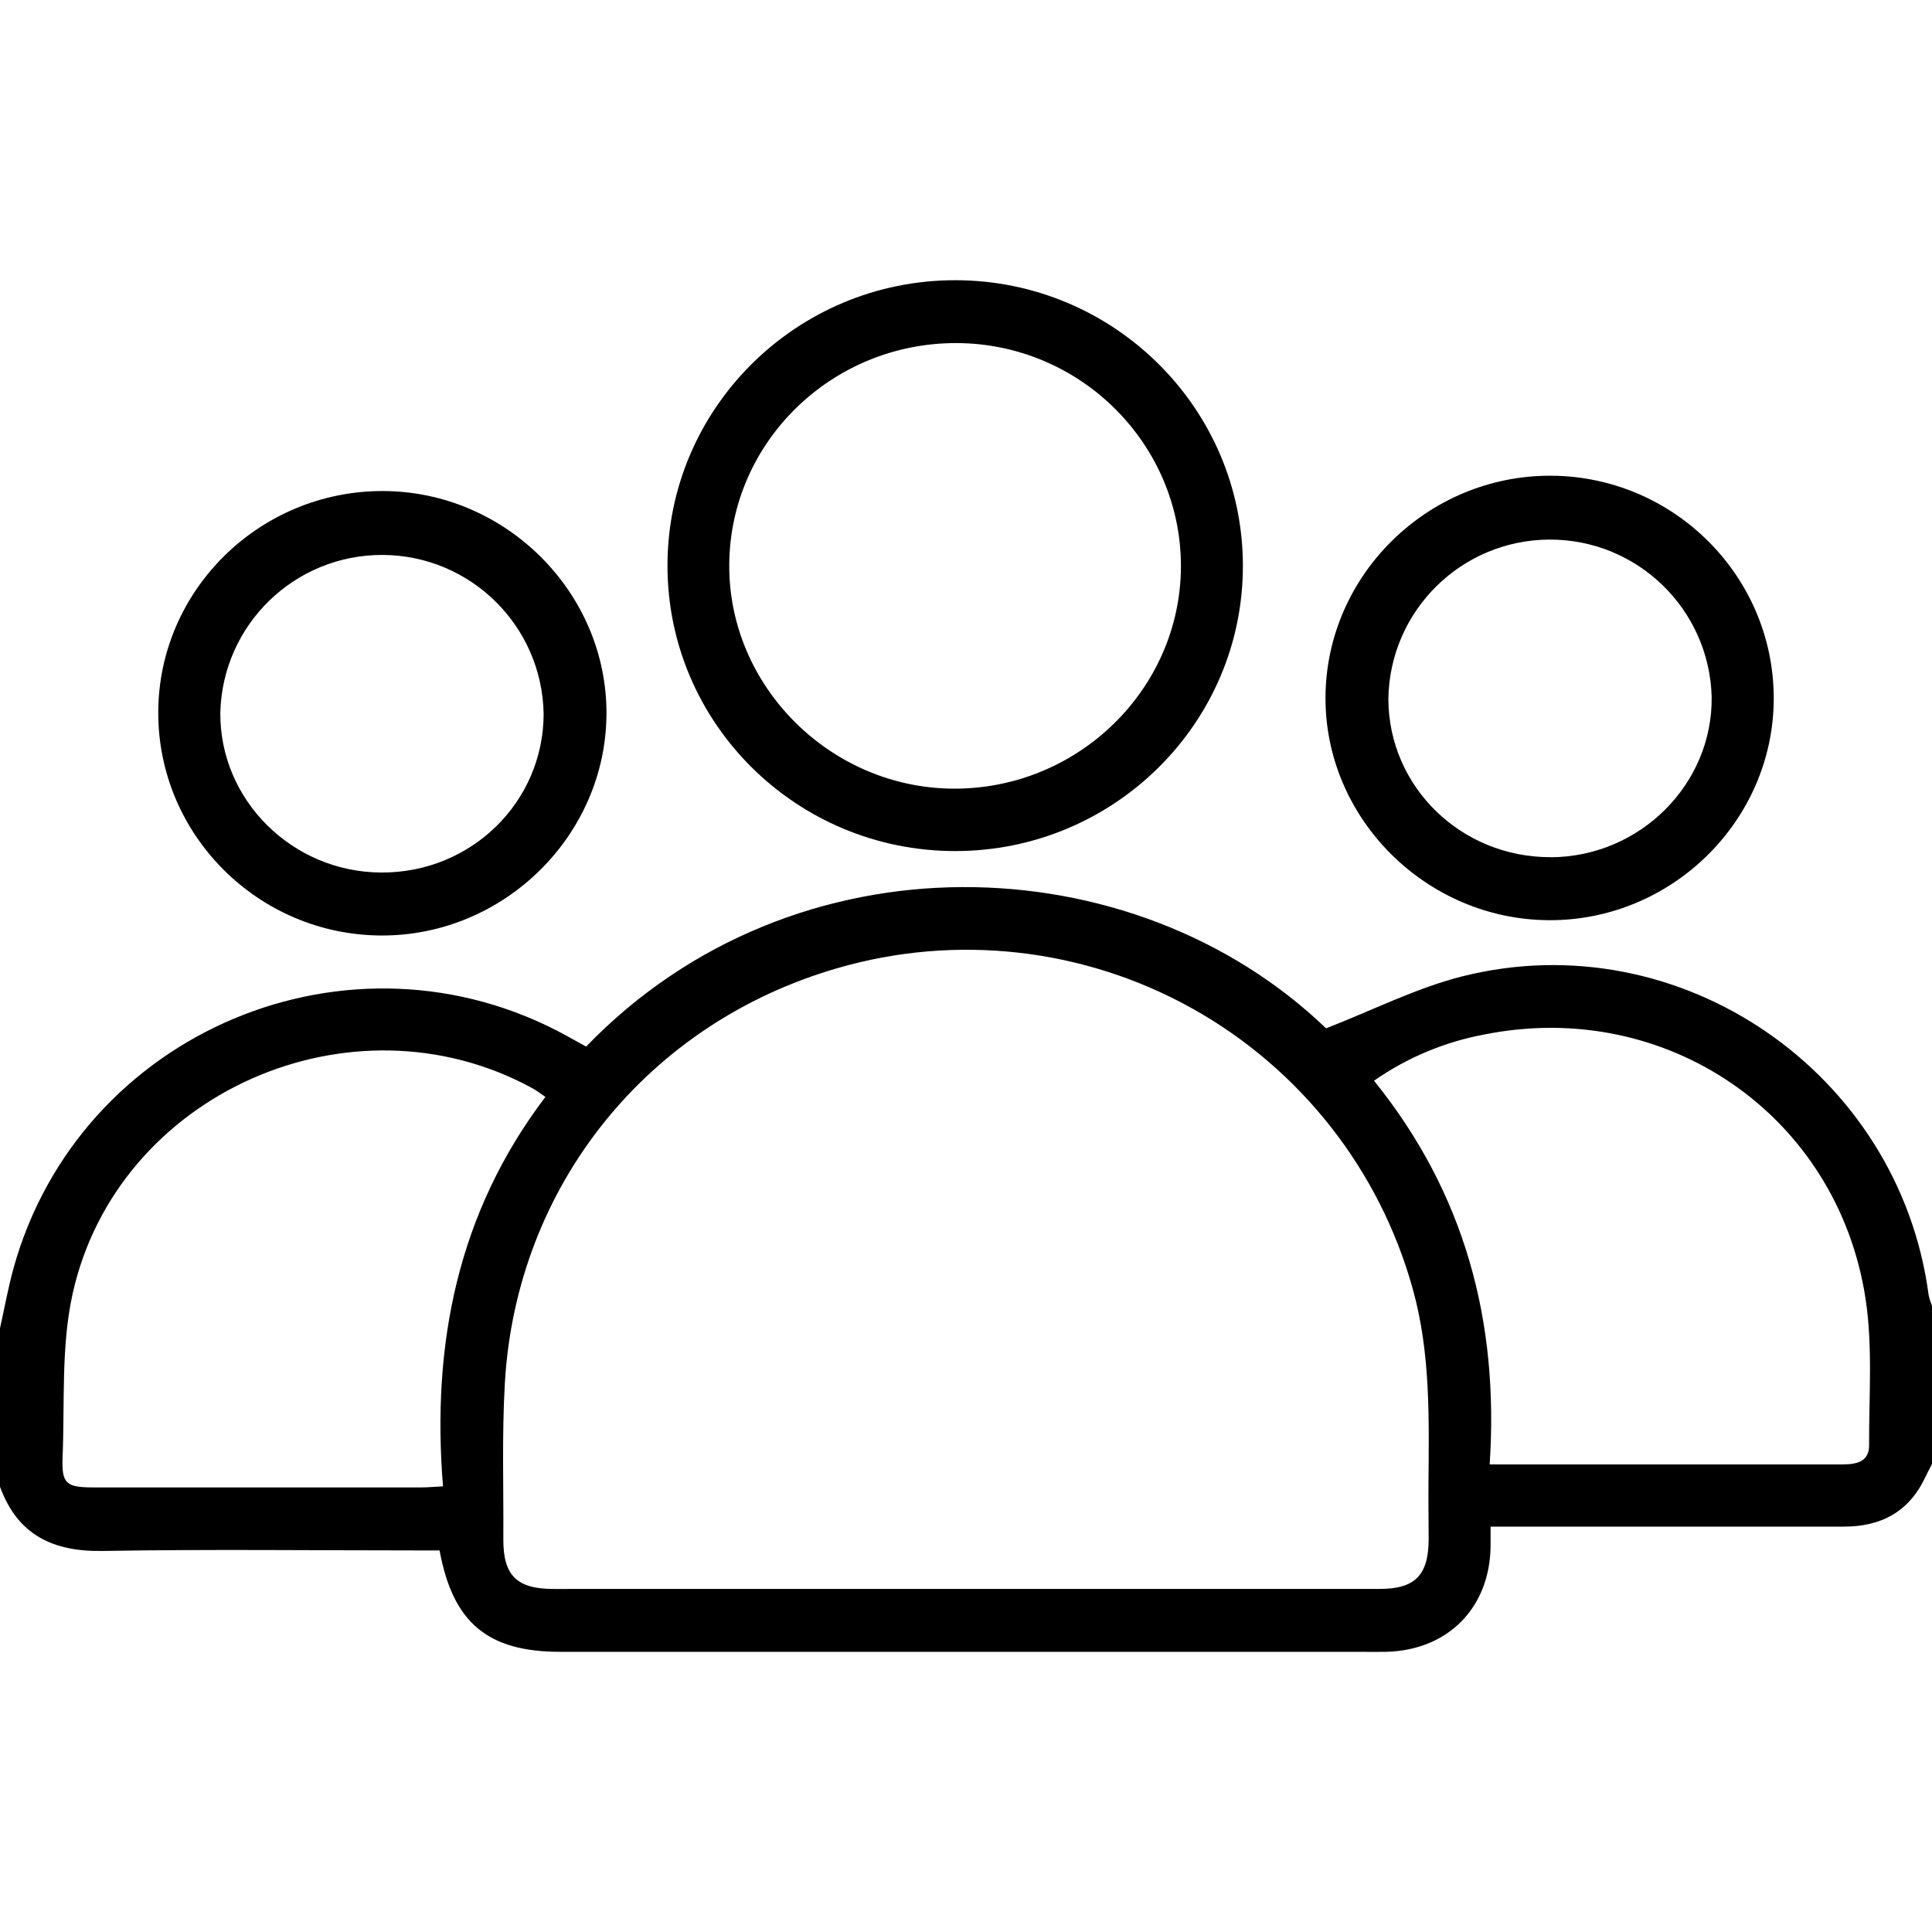
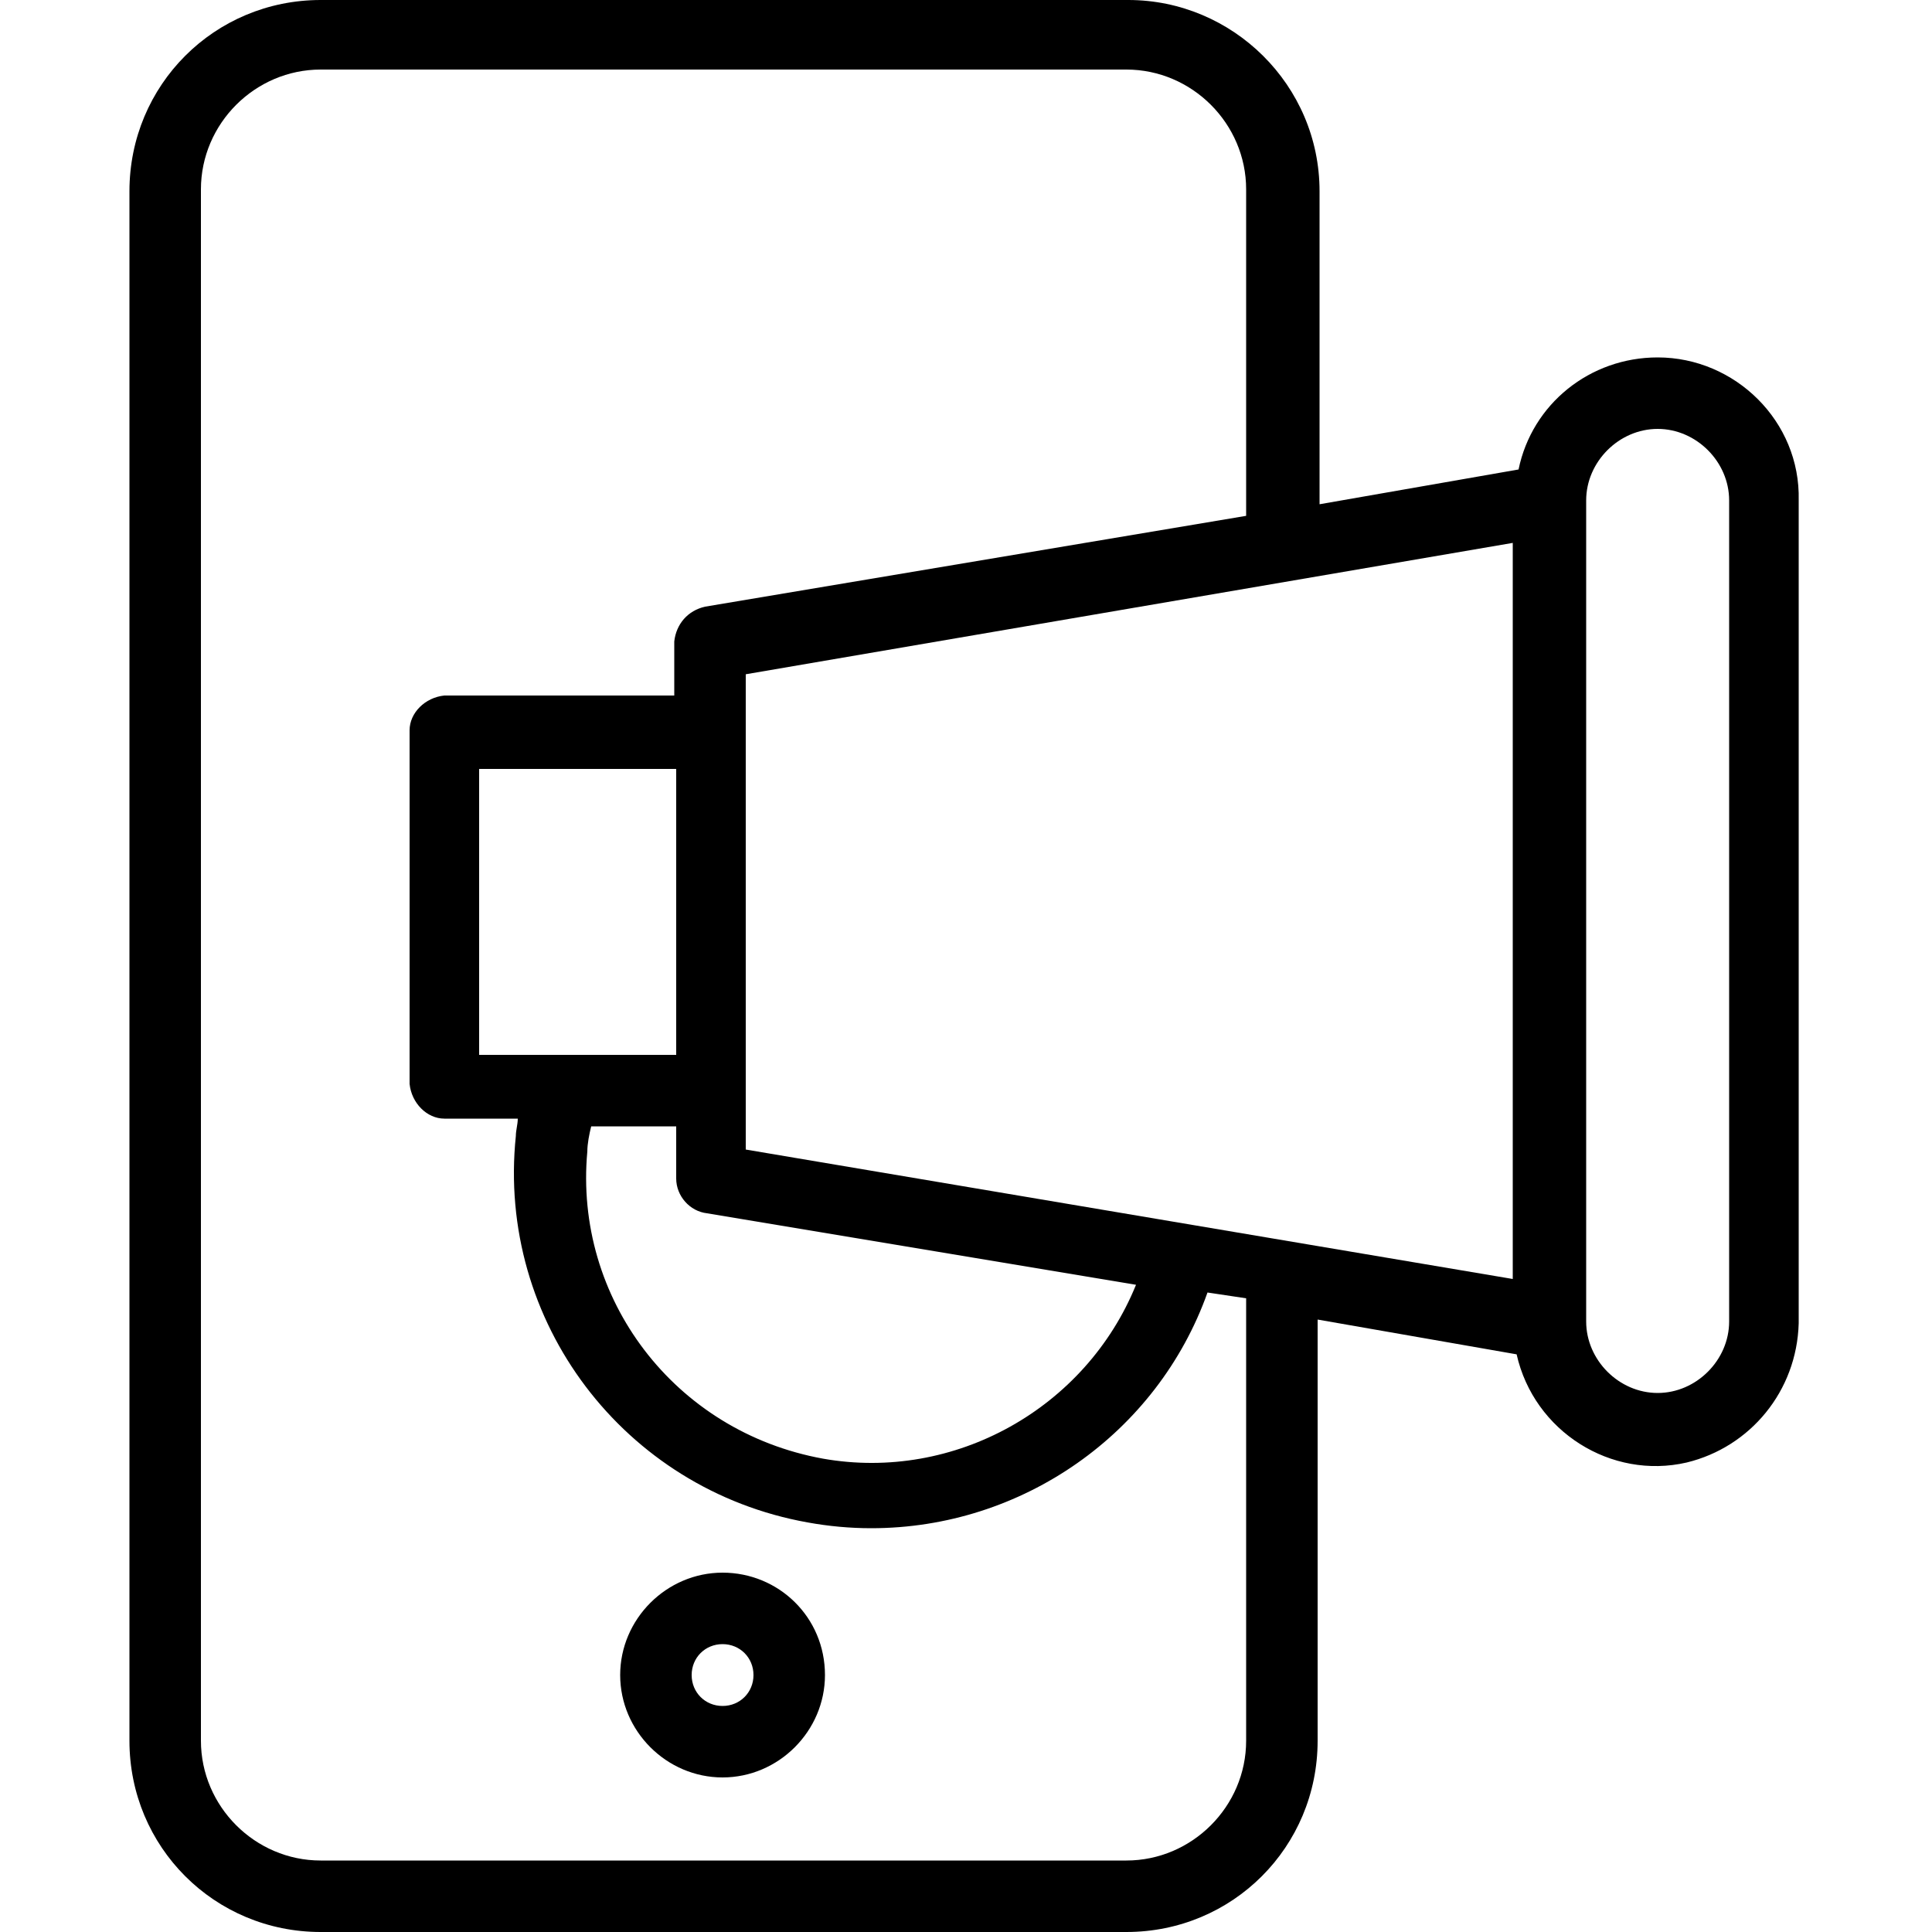
- <svg xmlns="http://www.w3.org/2000/svg" id="e3ba8feb-d0f9-4f7a-b921-4b40aee3ac36" data-name="Layer 1" viewBox="0 0 512 512">
-   <path d="M512,388c-.59,1.14-1.21,2.27-1.76,3.43-4.29,9.19-11.71,13.16-21.63,13.14q-43.49,0-87,0h-6.59c0,2,0,3.64,0,5.24-.21,16.29-11.31,27.52-27.64,27.94-2.33.05-4.66,0-7,0H148.49c-19.21,0-28.46-7.64-32-26.87h-5.3c-28,0-56-.34-84,.14C14,411.25,4.64,406.74,0,394V352c1.19-5.31,2.14-10.69,3.59-15.93,17.45-62.79,89.42-93,146.6-61.56l5.14,2.85c55.22-57.25,145.1-53.86,196.09-4.84,12.44-4.83,24-10.74,36.2-13.8,57.72-14.45,115.74,25.59,123.49,84.51A15.66,15.66,0,0,0,512,346ZM256.14,421.08H365.61c9.35,0,12.92-3.58,13-13,0-4.82-.09-9.64-.05-14.46.13-17.49.61-35-4.18-52.09a122.7,122.7,0,0,0-152.52-84.94c-50.22,14.54-85,57.63-88.06,109.84-.81,13.77-.32,27.63-.41,41.44-.06,9.62,3.54,13.22,13.29,13.22Zm138.64-33h24q34.74,0,69.47,0c3.69,0,7.1-.65,7.08-5.07-.05-13,1-26.19-.95-38.91-7.5-48.64-52.84-79.65-101.1-69.93a75,75,0,0,0-29.15,12.23C388.16,316.18,397.28,350.12,394.78,388ZM144.54,290.69c-1.44-1-2.47-1.76-3.6-2.38-47.8-26-109.92,1.42-121.7,54.57-3.08,13.93-2.06,28.78-2.65,43.22-.29,7.11.93,8.07,8.06,8.08q43.5,0,87,0c1.62,0,3.23-.15,5.75-.28C114.35,356.25,121.27,321.33,144.54,290.69Z" />
-   <path d="M253.14,225.54c-42.09,0-76.24-33.87-76.25-75.61s34.18-75.66,76.22-75.67,76.23,33.91,76.27,75.65S295.2,225.54,253.14,225.54ZM252.76,209c32.94.11,60-26.32,60.2-58.7.15-32.55-26.6-59.27-59.45-59.38-33-.1-60,26.12-60.25,58.63C193,181.84,220.05,208.89,252.76,209Z" />
-   <path d="M470.06,185.18c-.07,32.29-27,58.84-59.58,58.68s-59.41-27-59.21-59.17c.2-32.29,27.12-58.73,59.7-58.62S470.12,152.71,470.06,185.18Zm-59.07,42c23.61-.11,42.91-19.35,42.62-42.49a42.85,42.85,0,0,0-85.68.54C368,208.55,387.23,227.26,411,227.16Z" />
-   <path d="M101.07,247.92c-32.63-.12-59.19-26.67-59.13-59.11s26.88-58.75,59.54-58.68c32.51.06,59.4,26.89,59.24,59.09S133.6,248,101.07,247.92Zm0-16.69c23.76.1,42.93-18.62,43-42a42.85,42.85,0,0,0-85.68-.43C58.16,212,77.45,231.14,101.06,231.23Z" />
+ <svg xmlns="http://www.w3.org/2000/svg" version="1.1" id="Layer_1" x="0px" y="0px" viewBox="0 0 100 100" style="enable-background:new 0 0 100 100;" xml:space="preserve">
+   <g>
+     <path d="M37.4,81.4c-2.9,0-5.3,2.4-5.3,5.3s2.4,5.3,5.3,5.3c2.9,0,5.3-2.4,5.3-5.3c0,0,0,0,0,0C42.7,83.7,40.3,81.4,37.4,81.4z    M37.4,88.3c-0.9,0-1.6-0.7-1.6-1.6c0-0.9,0.7-1.6,1.6-1.6c0.9,0,1.6,0.7,1.6,1.6l0,0C39,87.6,38.3,88.3,37.4,88.3z" />
+     <path d="M85.8,18.5c-3.5,0-6.5,2.4-7.2,5.8l-10.3,1.8V9.9c0-5.5-4.5-9.9-9.9-9.9H16.6c-5.5,0-9.9,4.4-9.9,9.9v80.2   c0,5.5,4.4,9.9,9.9,9.9h41.7c5.5,0,9.9-4.4,9.9-9.9V68.3l10.3,1.8c0.9,4,4.9,6.5,8.8,5.6c3.3-0.8,5.7-3.7,5.8-7.2V25.9   C93.2,21.8,89.8,18.5,85.8,18.5L85.8,18.5z M38.6,59.5V34.9l39.7-6.8v38.1L38.6,59.5z M34.9,54.6H24.8V39.8h10.2V54.6z M30.4,59.6   c0-0.4,0.1-0.9,0.2-1.3h4.4V61c0,0.9,0.7,1.7,1.6,1.8l0,0l22.2,3.7c-2.6,6.4-9.4,10.2-16.2,9C34.9,74.1,29.7,67.2,30.4,59.6   L30.4,59.6z M64.5,90.1c0,3.4-2.8,6.2-6.2,6.2H16.6c-3.4,0-6.2-2.8-6.2-6.2V9.8c0-3.4,2.8-6.2,6.2-6.2h41.7c3.4,0,6.2,2.8,6.2,6.2   v16.9l-28,4.7c-0.9,0.2-1.5,0.9-1.6,1.8v2.8H23c-1,0.1-1.8,0.9-1.8,1.8v18.3c0.1,1,0.9,1.8,1.8,1.8h3.8c0,0.3-0.1,0.6-0.1,0.9   c-1,9.6,5.6,18.3,15.1,20c1.1,0.2,2.2,0.3,3.3,0.3c7.8,0,14.8-4.9,17.4-12.2l2,0.3V90.1z M89.5,68.4c0,2-1.7,3.7-3.7,3.7   c-2,0-3.7-1.7-3.7-3.7V25.9c0-2,1.7-3.7,3.7-3.7c2,0,3.7,1.7,3.7,3.7V68.4z" />
+   </g>
</svg>
